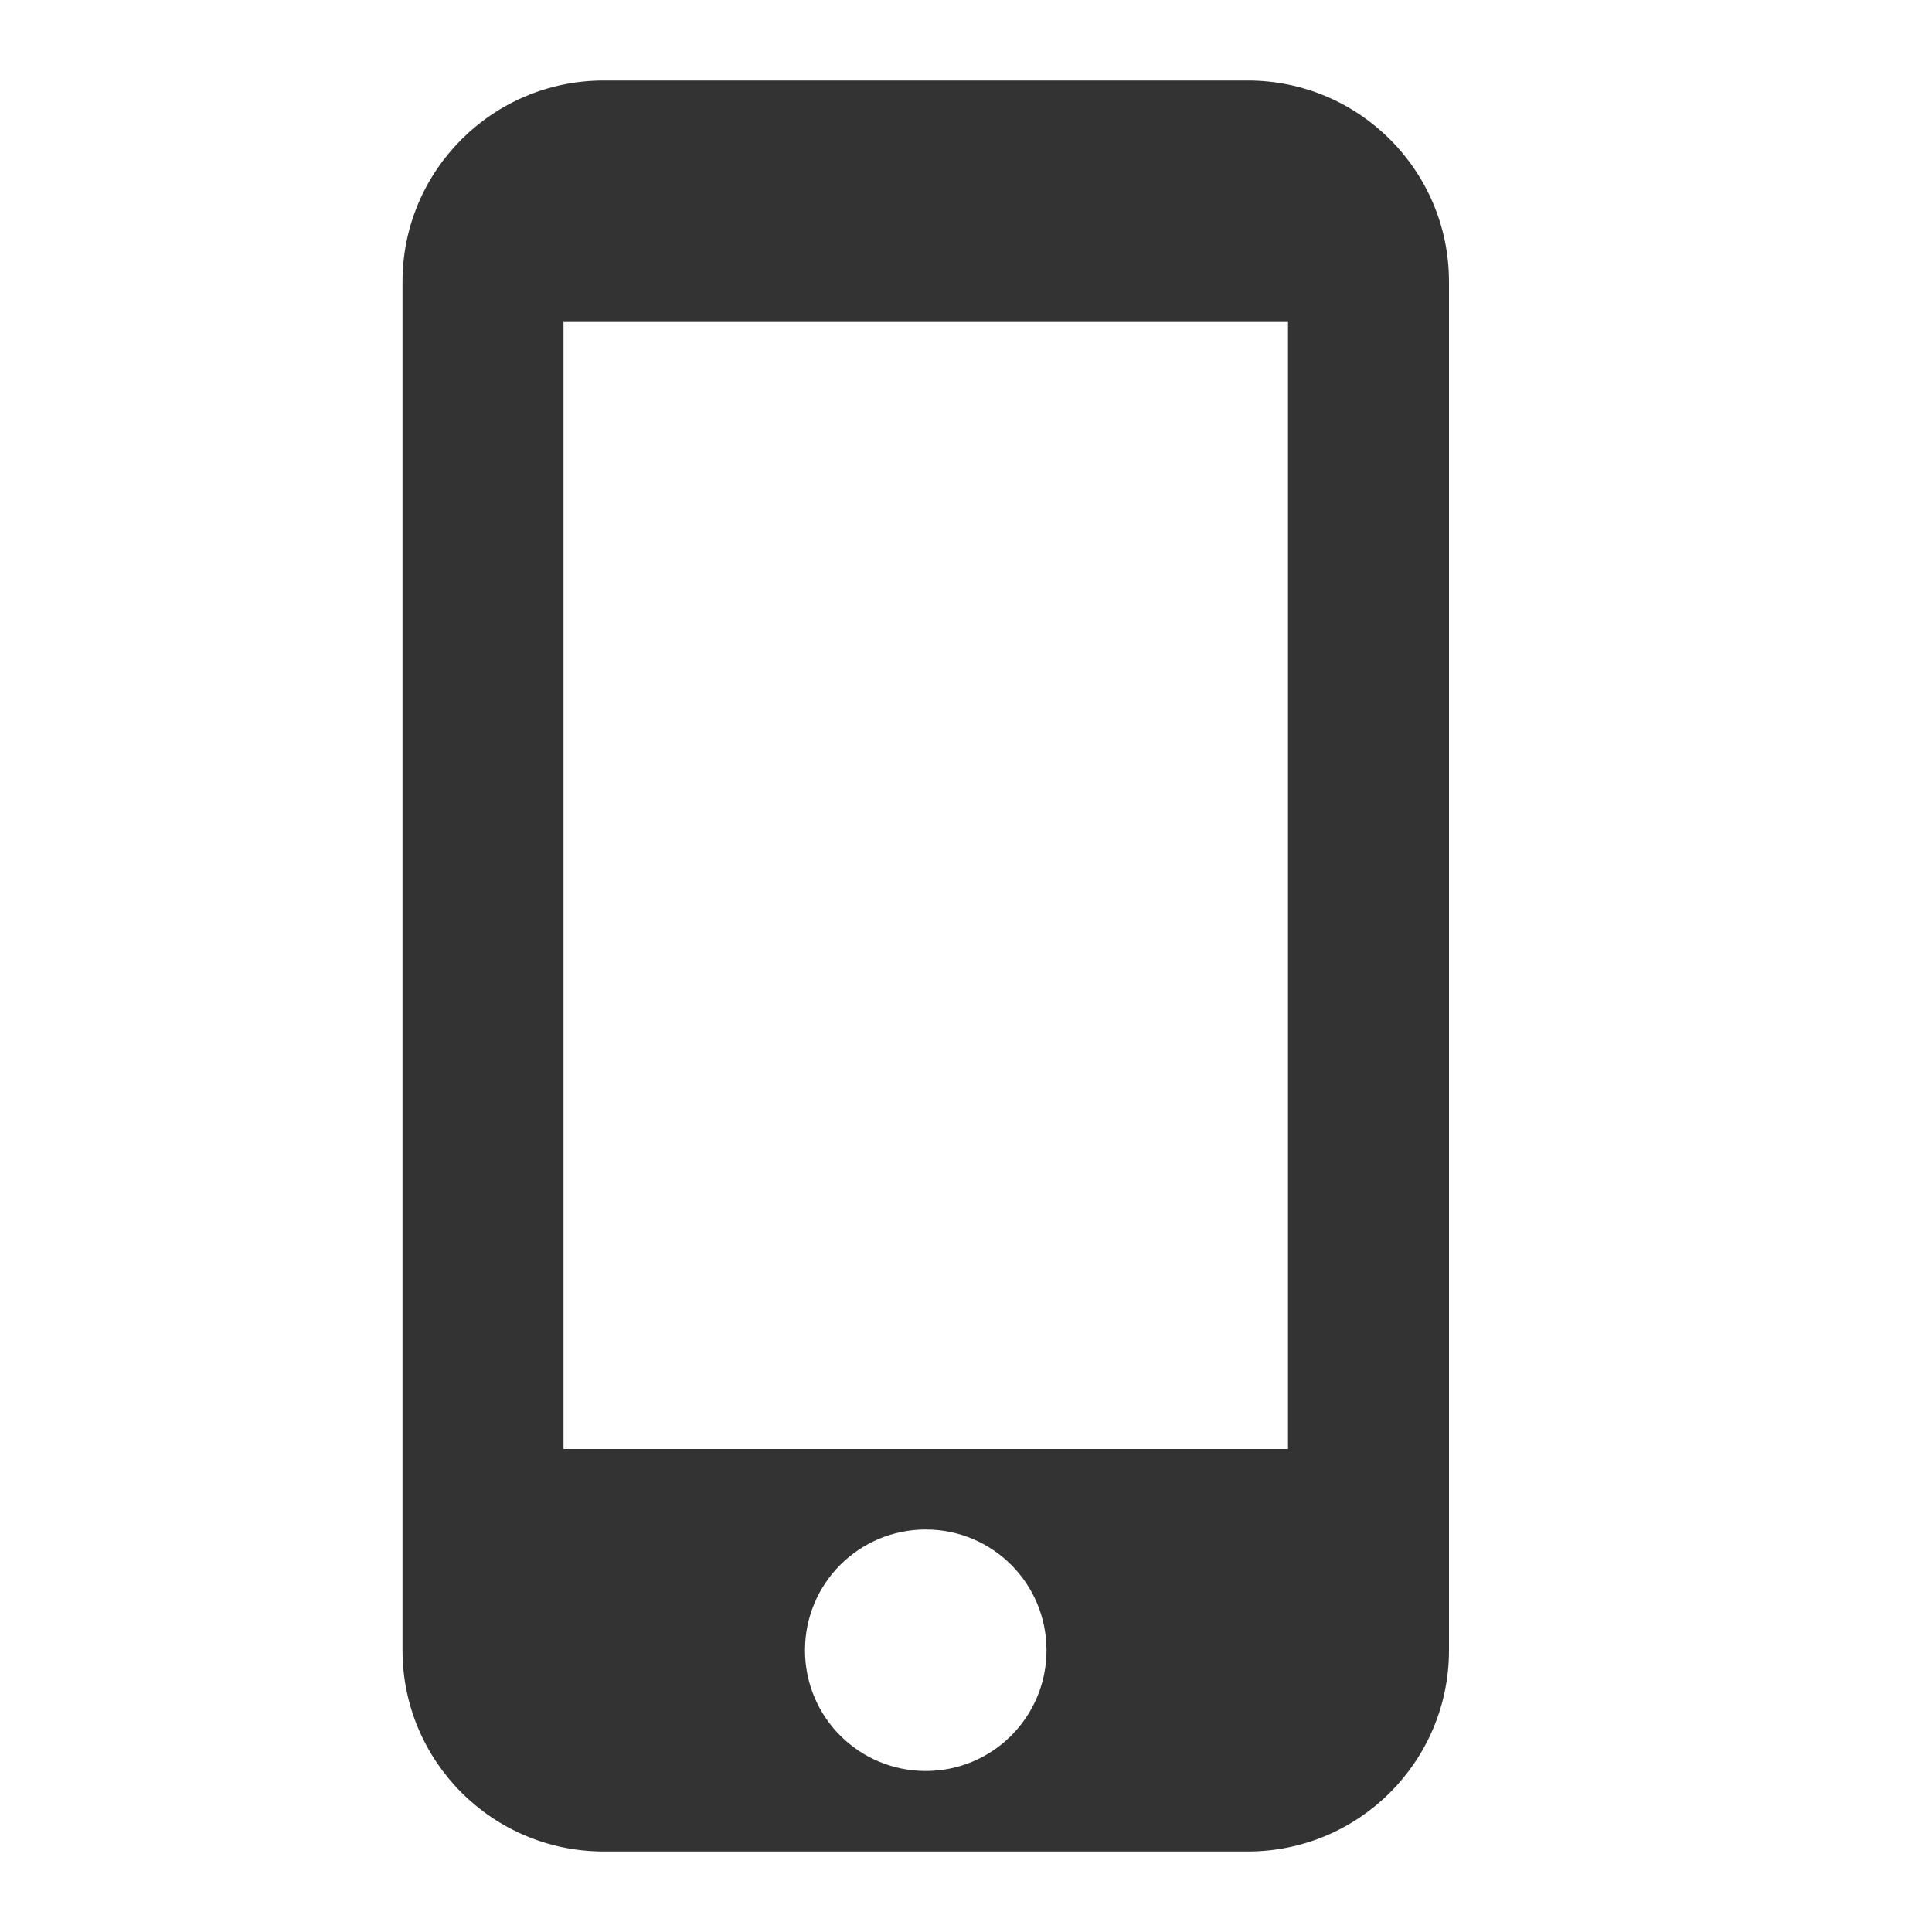
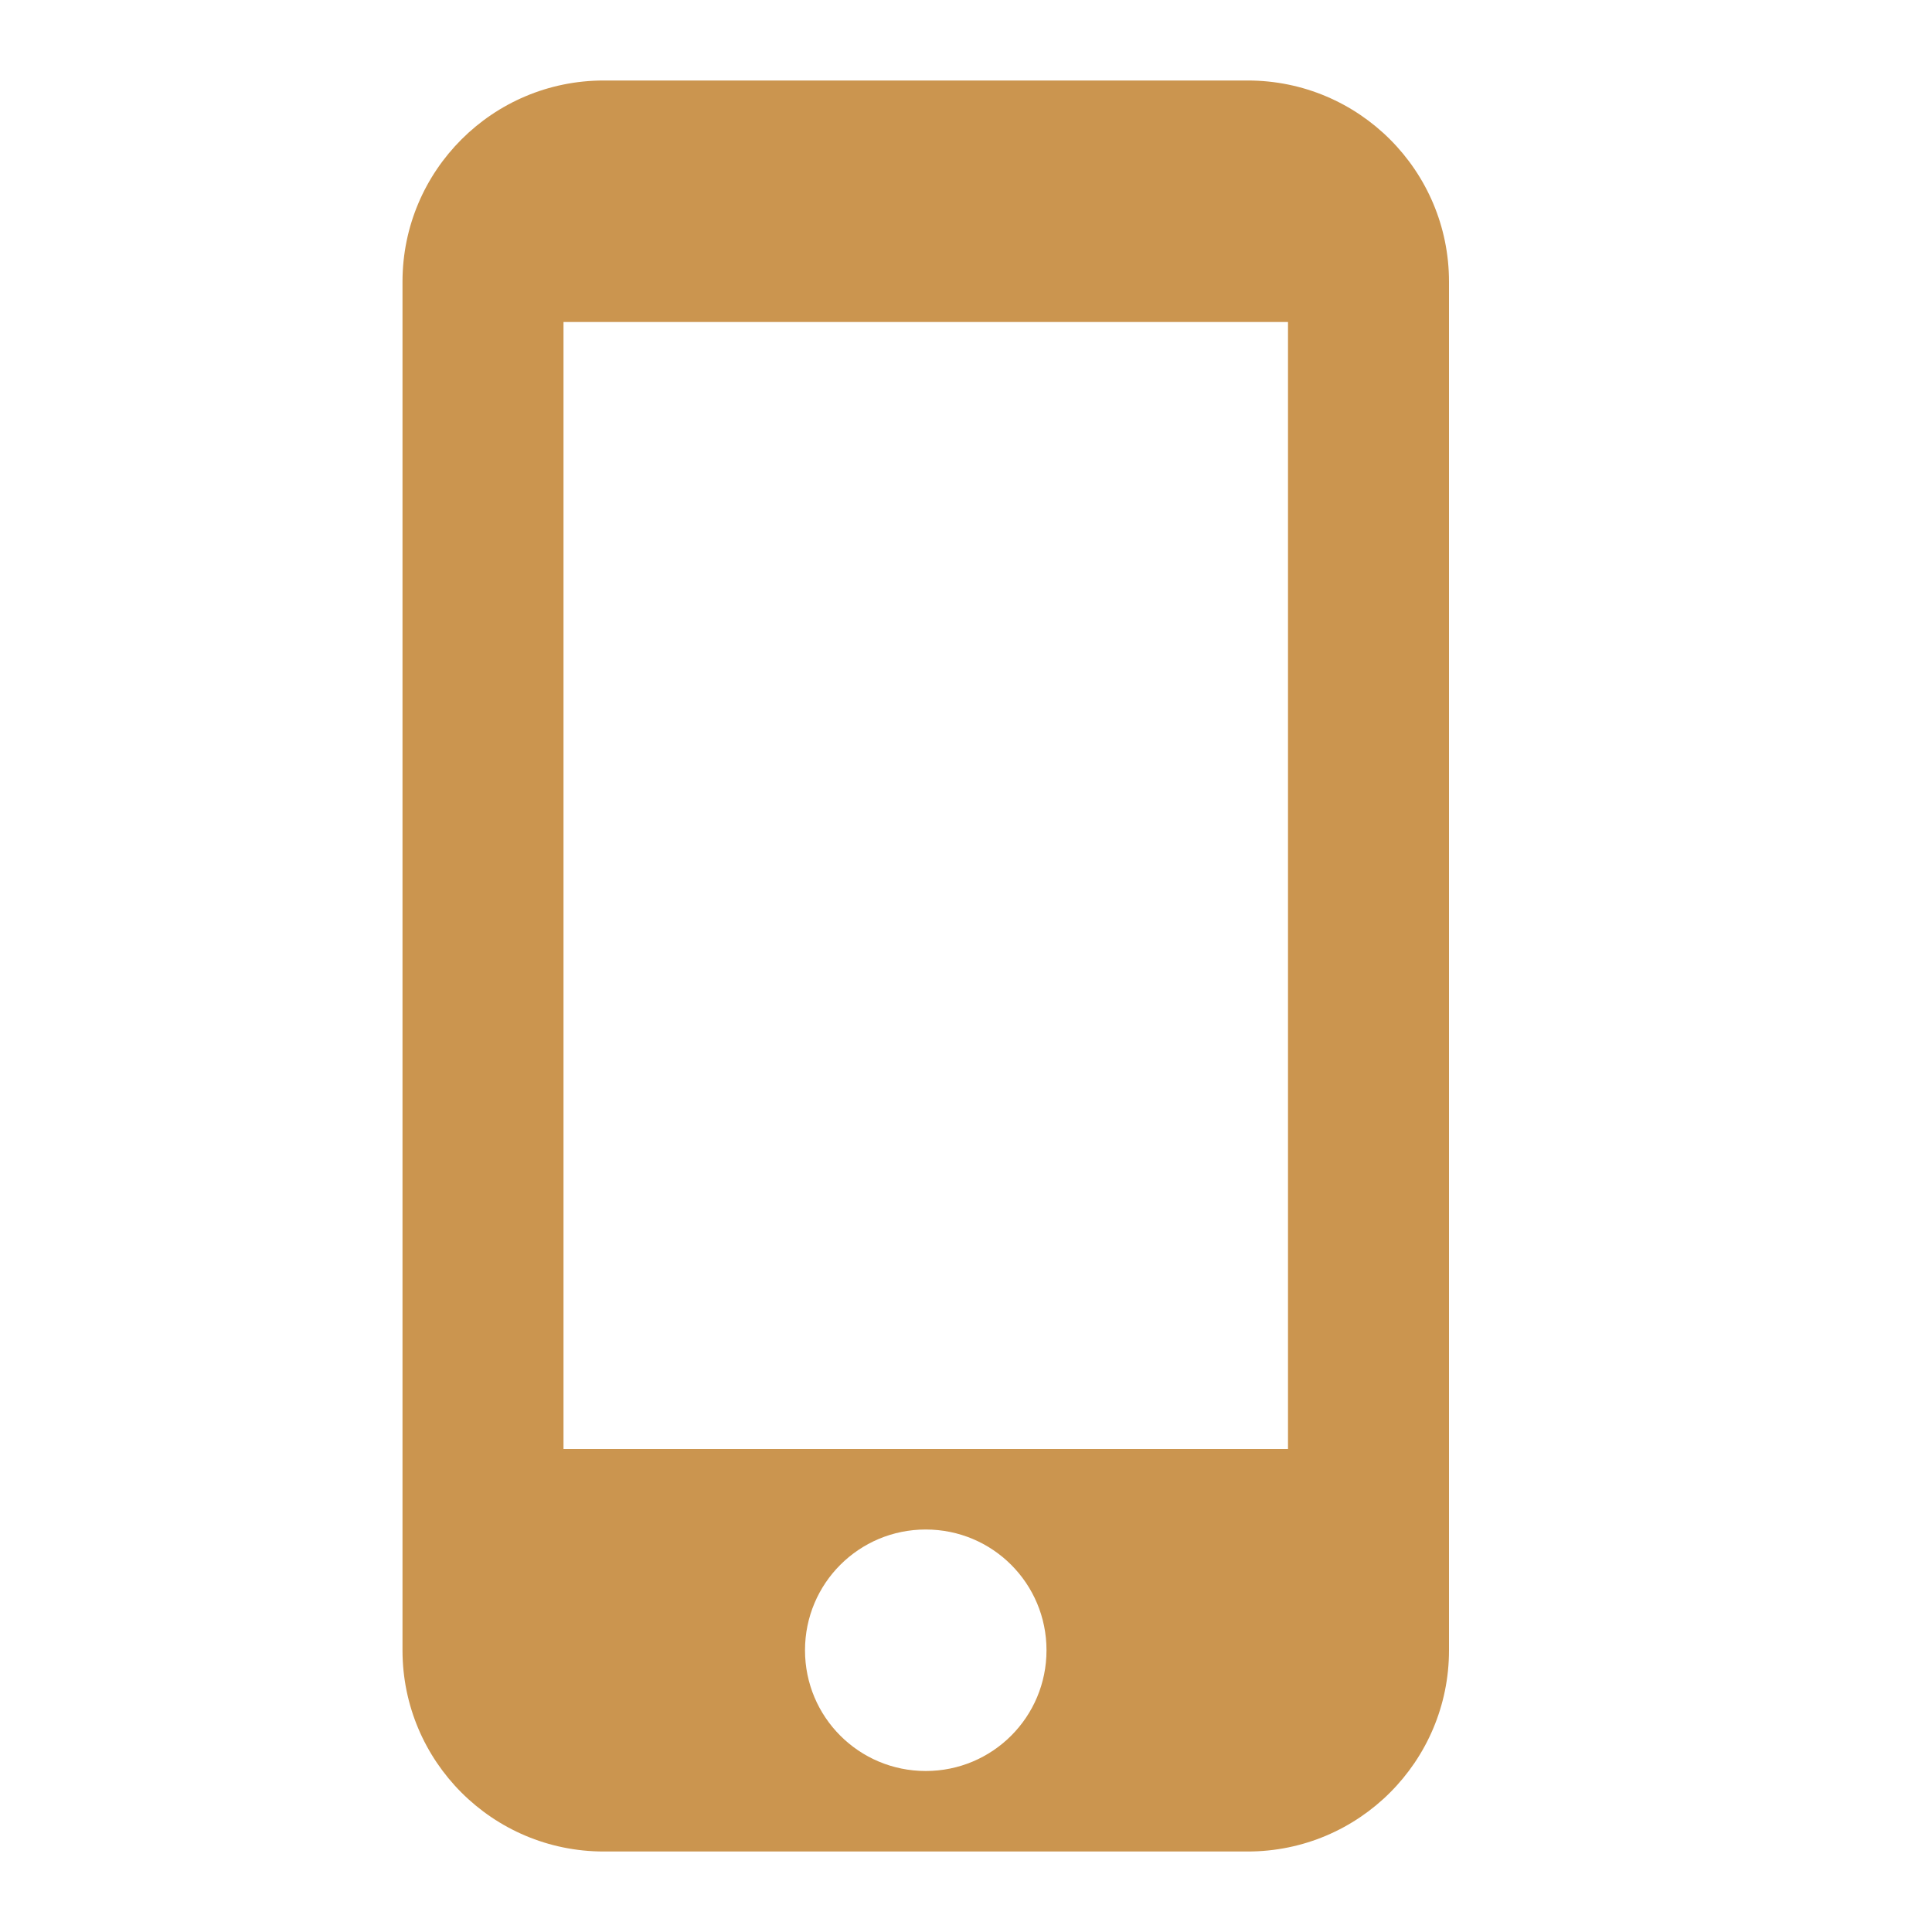
- <svg xmlns="http://www.w3.org/2000/svg" fill="#333333" height="24" viewBox="0 0 24 24" width="24">
+ <svg xmlns="http://www.w3.org/2000/svg" fill="#cb954f" height="24" viewBox="0 0 24 24" width="24">
  <path d="M15.5 1h-8A2.5 2.5 0 0 0 5 3.5v17A2.5 2.5 0 0 0 7.5 23h8a2.5 2.5 0 0 0 2.5-2.5v-17A2.5 2.5 0 0 0 15.5 1zm-4 21c-.83 0-1.5-.67-1.5-1.5s.67-1.5 1.5-1.5 1.5.67 1.5 1.5-.67 1.5-1.5 1.5zm4.5-4H7V4h9v14z" />
  <path d="M0 0h24v24H0z" fill="none" />
</svg>
